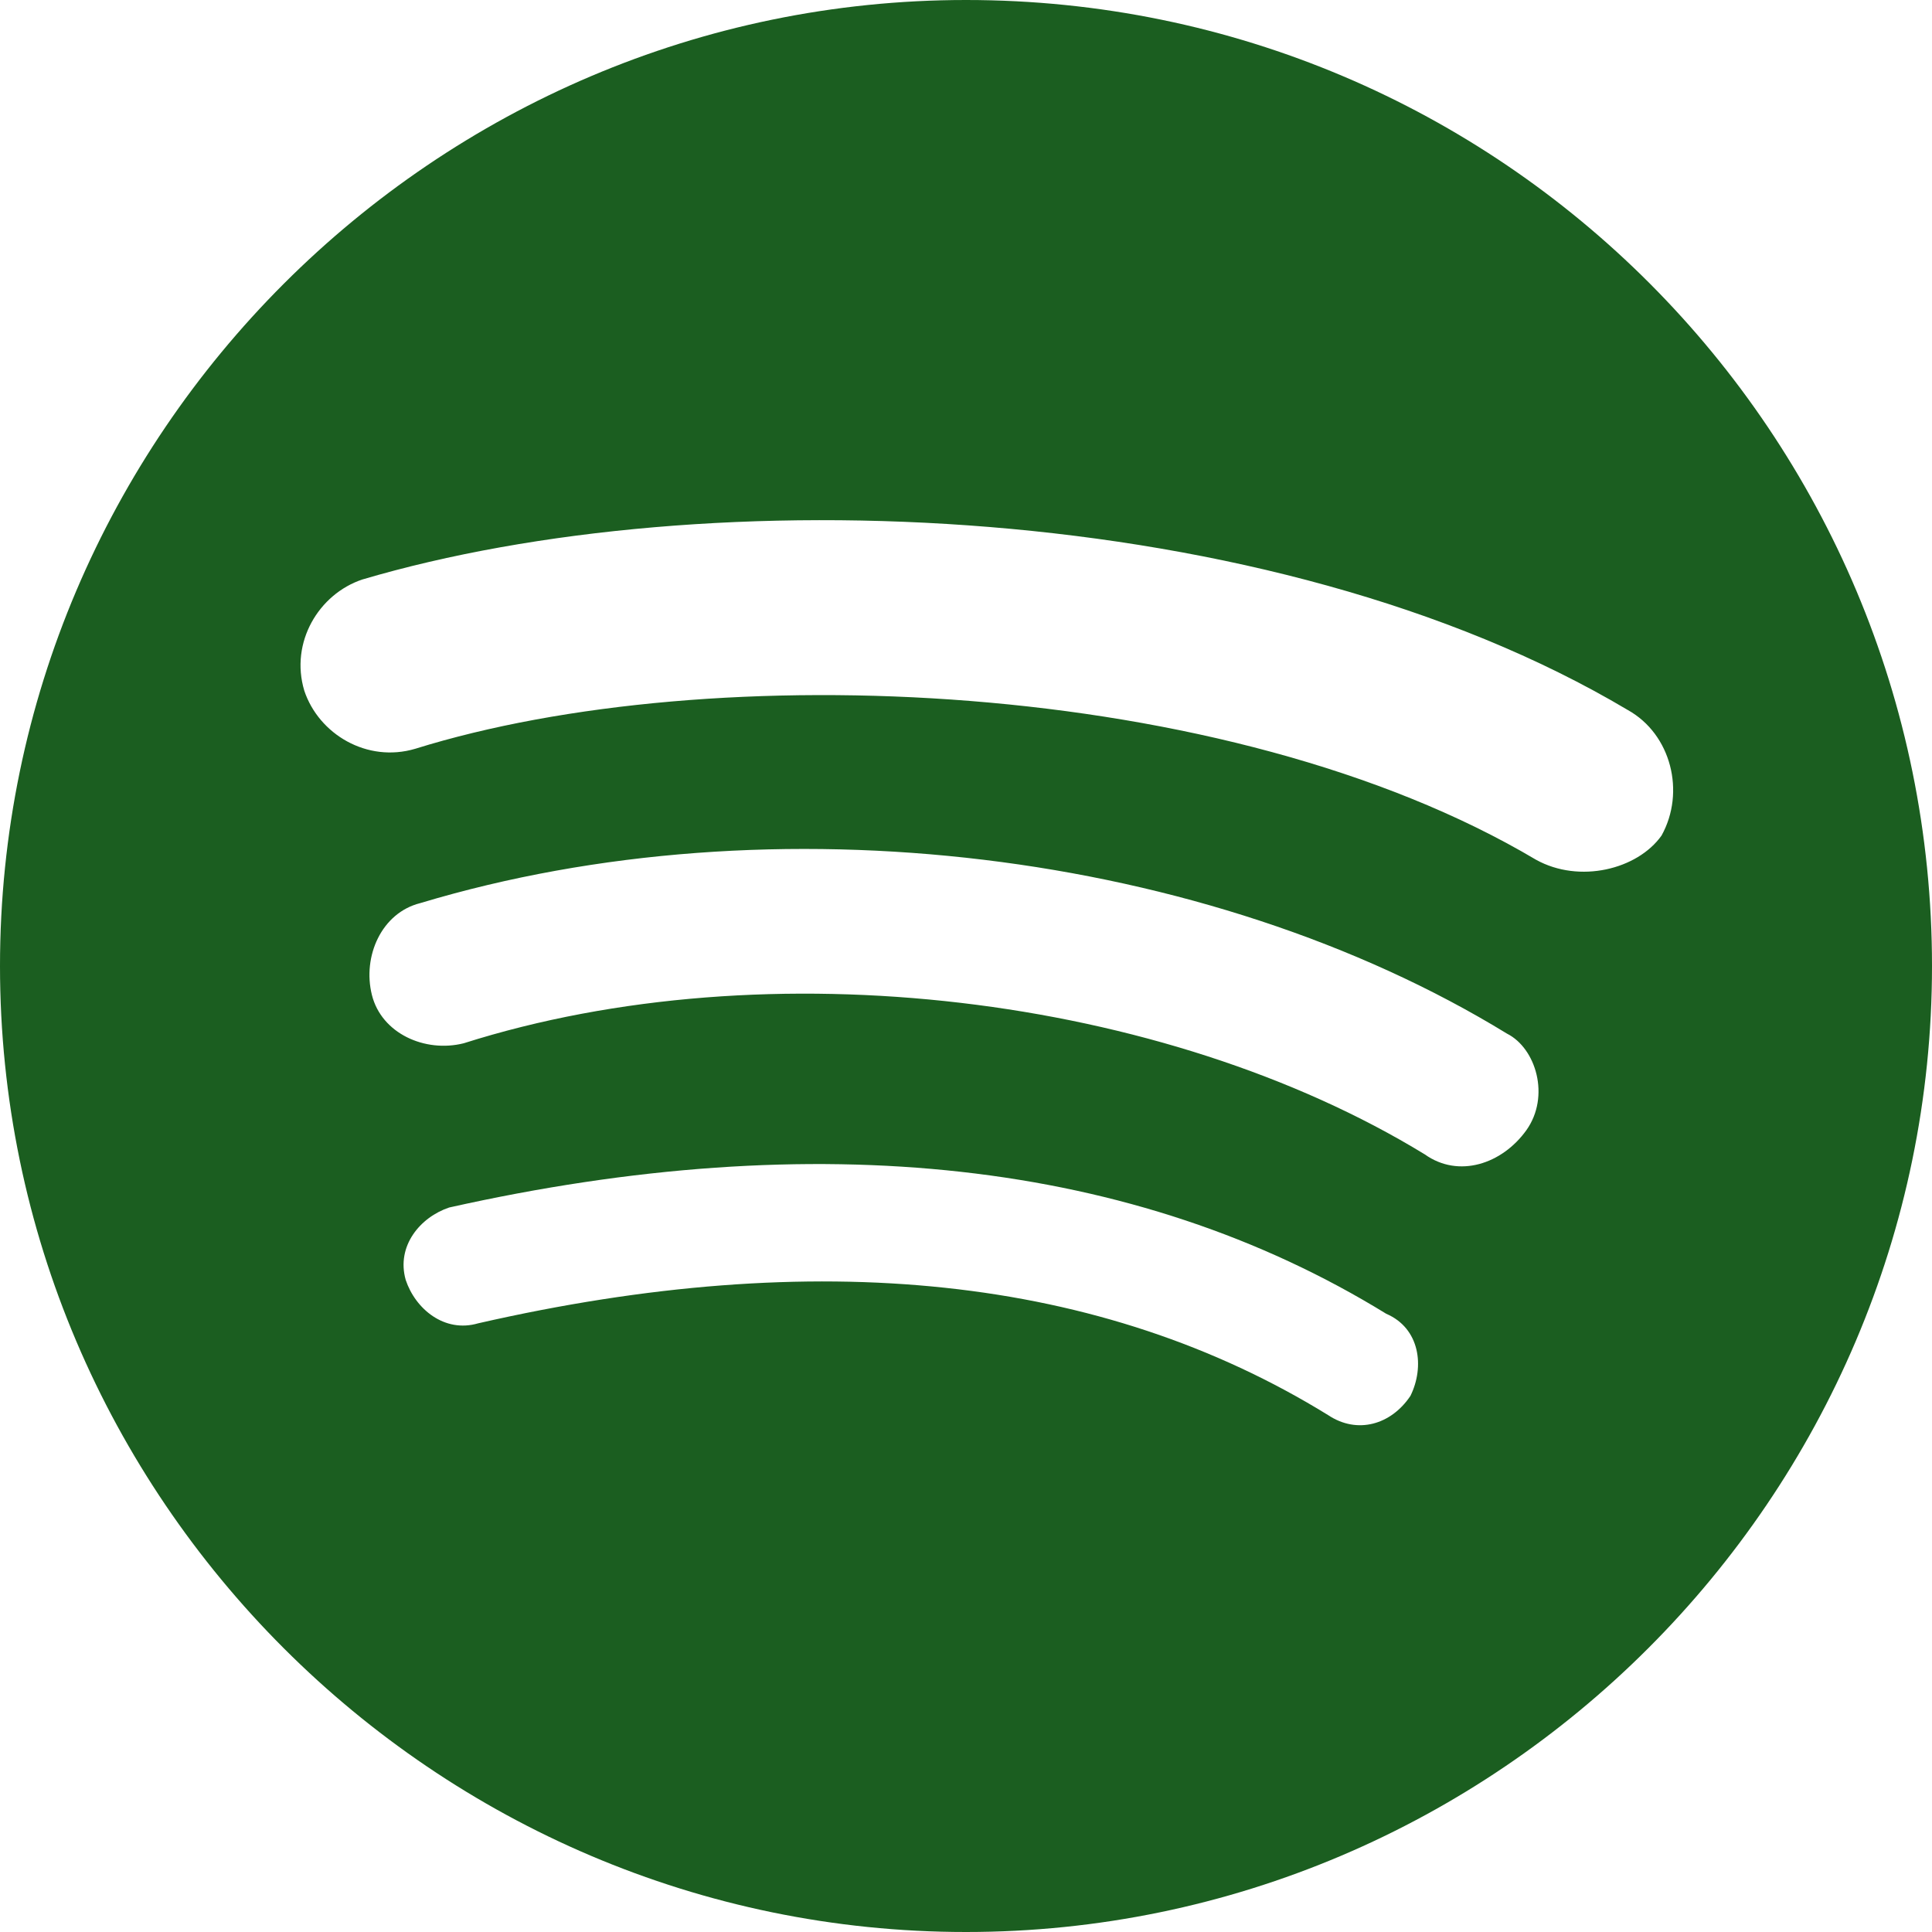
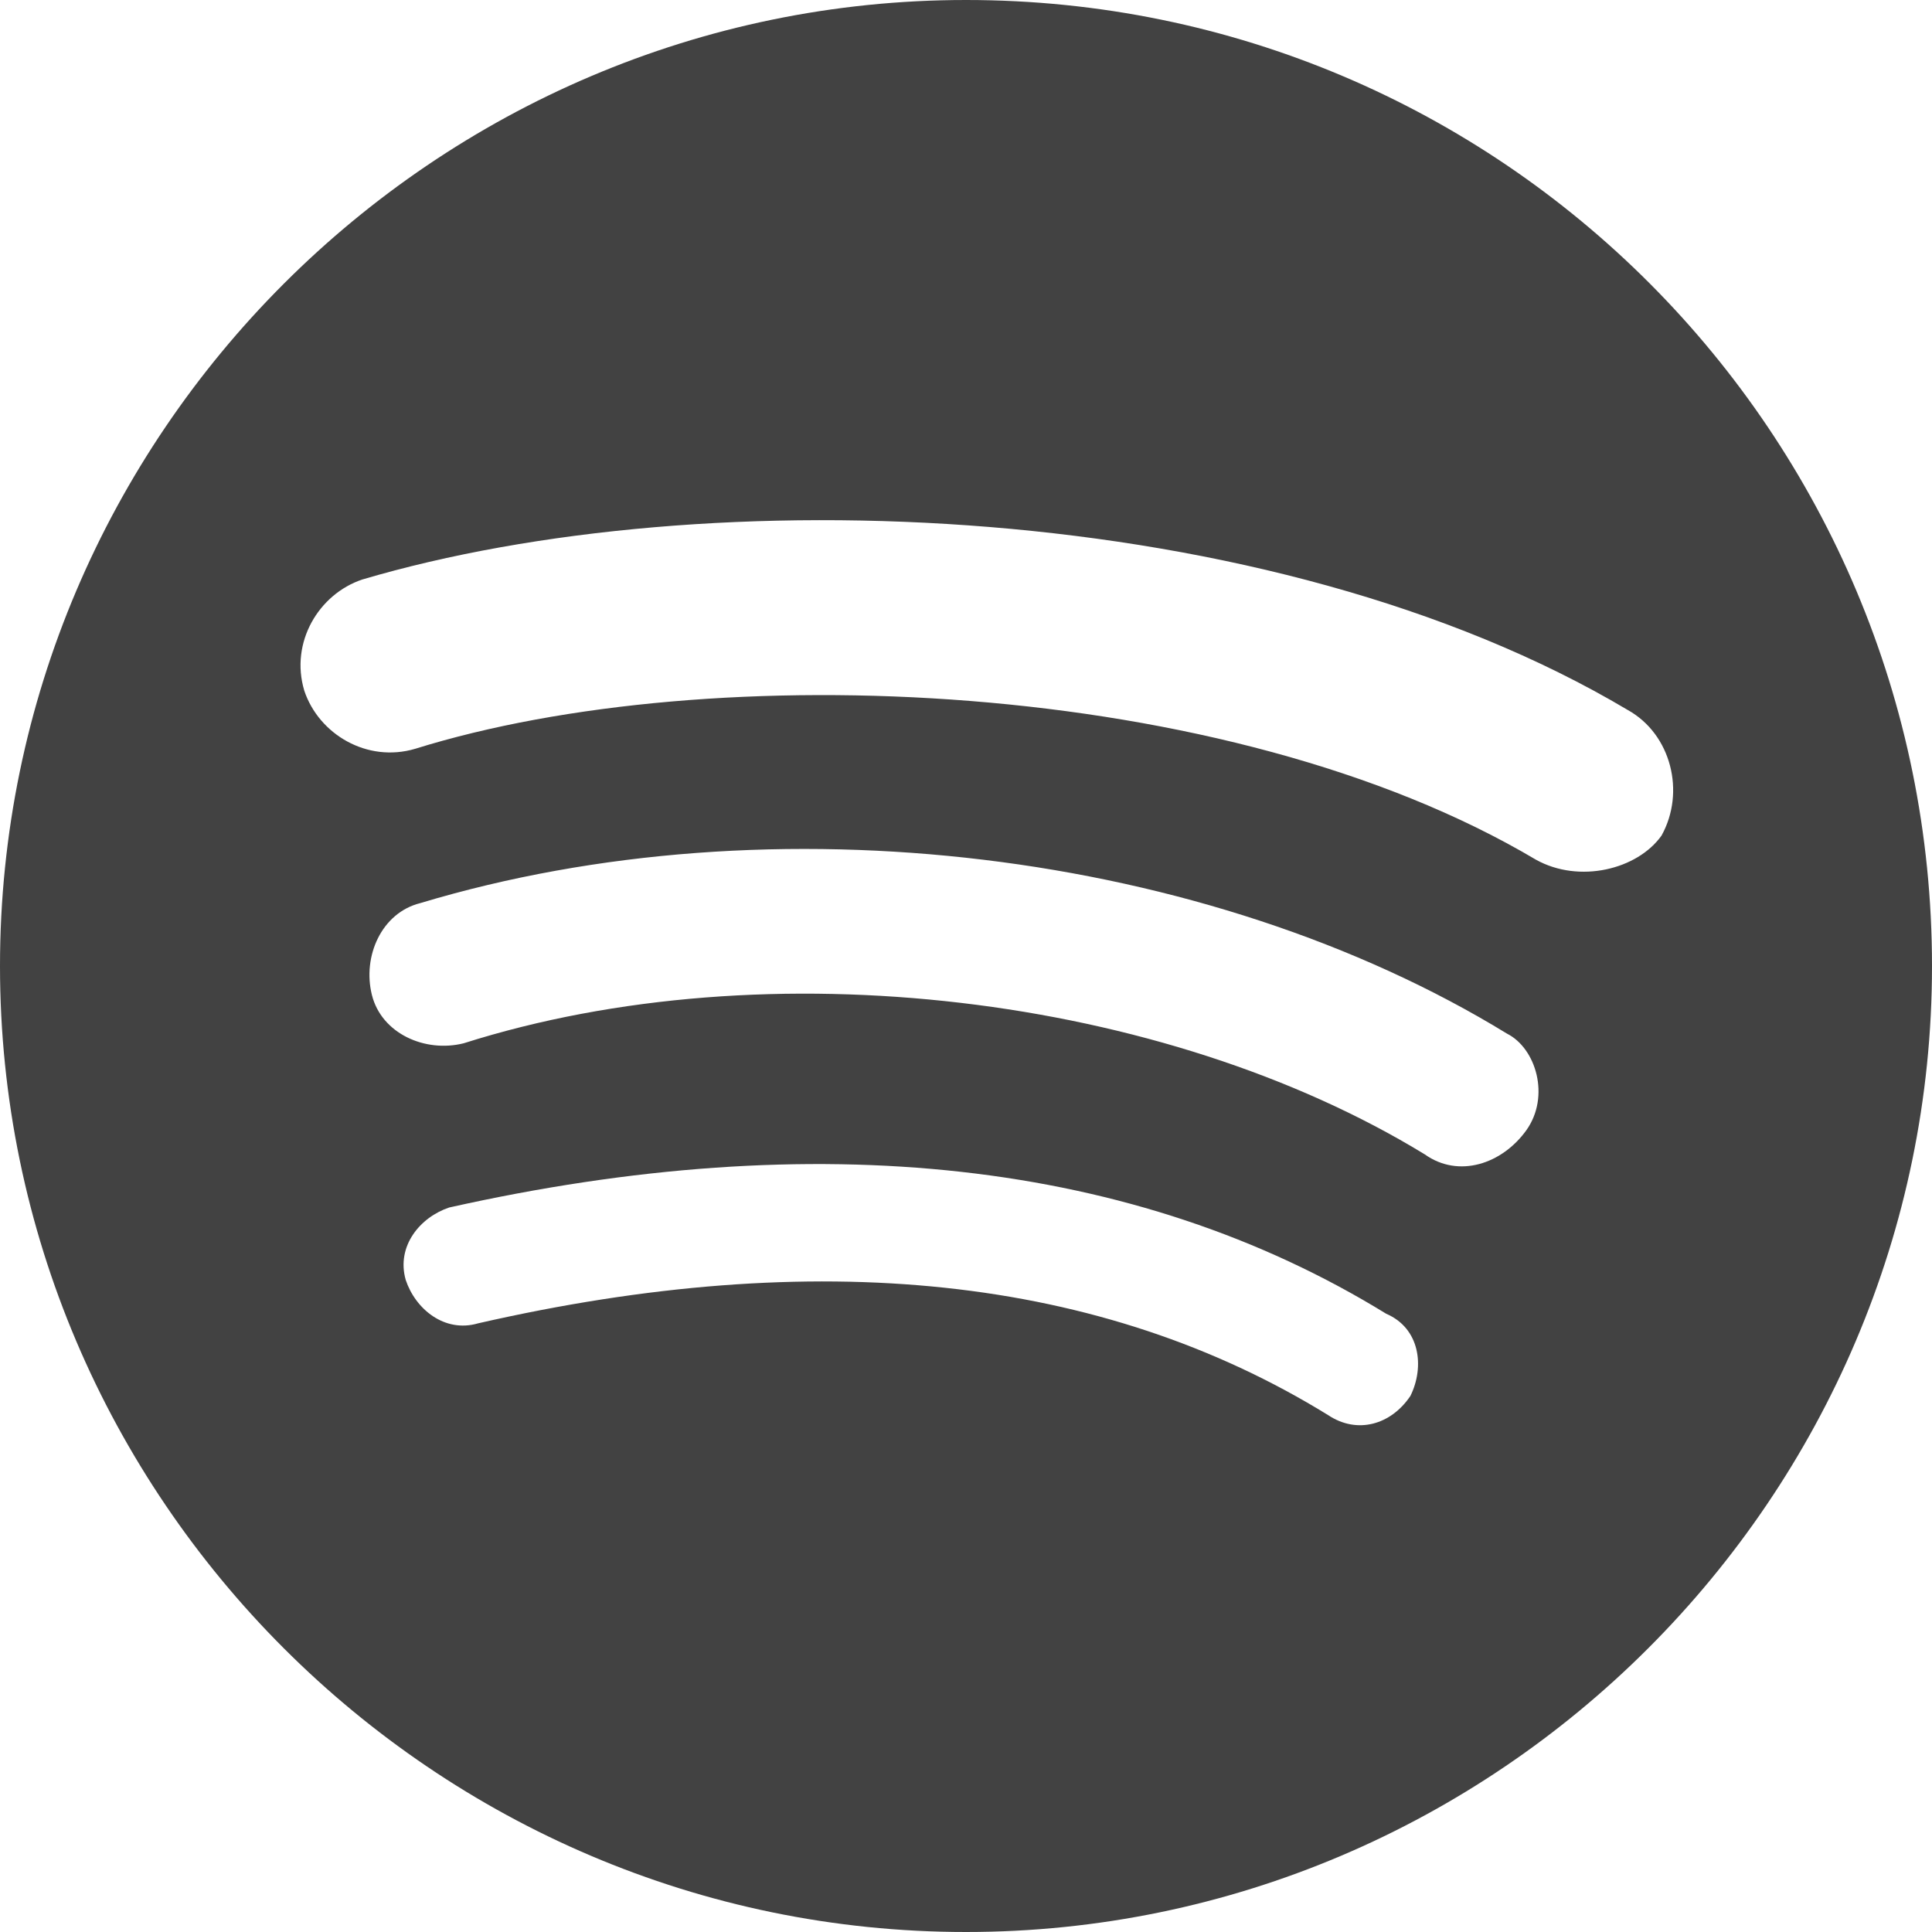
<svg xmlns="http://www.w3.org/2000/svg" style="isolation:isolate" viewBox="0 0 24 24" width="24" height="24">
-   <path d=" M 12 0 C 5.4 0 0 5.4 0 12 C 0 18.6 5.4 24 12 24 C 18.6 24 24 18.6 24 12 C 24 5.4 18.66 0 12 0 Z  M 17.521 17.34 C 17.281 17.699 16.861 17.82 16.5 17.58 C 13.68 15.84 10.14 15.479 5.939 16.439 C 5.521 16.561 5.16 16.26 5.04 15.9 C 4.92 15.479 5.22 15.12 5.58 15 C 10.14 13.979 14.1 14.4 17.22 16.32 C 17.64 16.5 17.699 16.979 17.521 17.34 Z  M 18.961 14.04 C 18.66 14.46 18.12 14.64 17.699 14.34 C 14.46 12.36 9.54 11.76 5.76 12.96 C 5.281 13.08 4.74 12.84 4.62 12.36 C 4.5 11.88 4.74 11.339 5.22 11.219 C 9.6 9.9 15 10.561 18.72 12.84 C 19.081 13.021 19.26 13.62 18.961 14.04 Z  M 19.081 10.68 C 15.24 8.4 8.82 8.16 5.16 9.301 C 4.56 9.48 3.96 9.12 3.78 8.58 C 3.6 7.979 3.96 7.38 4.5 7.199 C 8.76 5.939 15.78 6.179 20.221 8.82 C 20.76 9.12 20.94 9.84 20.64 10.38 C 20.341 10.801 19.62 10.979 19.081 10.68 Z " fill="rgb(27,94,32)" />
+   <path d=" M 12 0 C 5.4 0 0 5.4 0 12 C 0 18.6 5.4 24 12 24 C 18.6 24 24 18.6 24 12 C 24 5.4 18.66 0 12 0 Z  M 17.521 17.34 C 17.281 17.699 16.861 17.82 16.5 17.58 C 13.68 15.84 10.14 15.479 5.939 16.439 C 5.521 16.561 5.16 16.26 5.04 15.9 C 4.92 15.479 5.22 15.12 5.58 15 C 10.14 13.979 14.1 14.4 17.22 16.32 C 17.64 16.5 17.699 16.979 17.521 17.34 Z  M 18.961 14.04 C 18.66 14.46 18.12 14.64 17.699 14.34 C 14.46 12.36 9.54 11.76 5.76 12.96 C 5.281 13.08 4.74 12.84 4.62 12.36 C 4.5 11.88 4.74 11.339 5.22 11.219 C 9.6 9.9 15 10.561 18.72 12.84 C 19.081 13.021 19.26 13.62 18.961 14.04 Z  M 19.081 10.68 C 15.24 8.4 8.82 8.16 5.16 9.301 C 4.56 9.48 3.96 9.12 3.78 8.58 C 3.6 7.979 3.96 7.38 4.5 7.199 C 8.76 5.939 15.78 6.179 20.221 8.82 C 20.76 9.12 20.94 9.84 20.64 10.38 C 20.341 10.801 19.62 10.979 19.081 10.68 Z " fill="rgb(66,66,66)" />
</svg>
